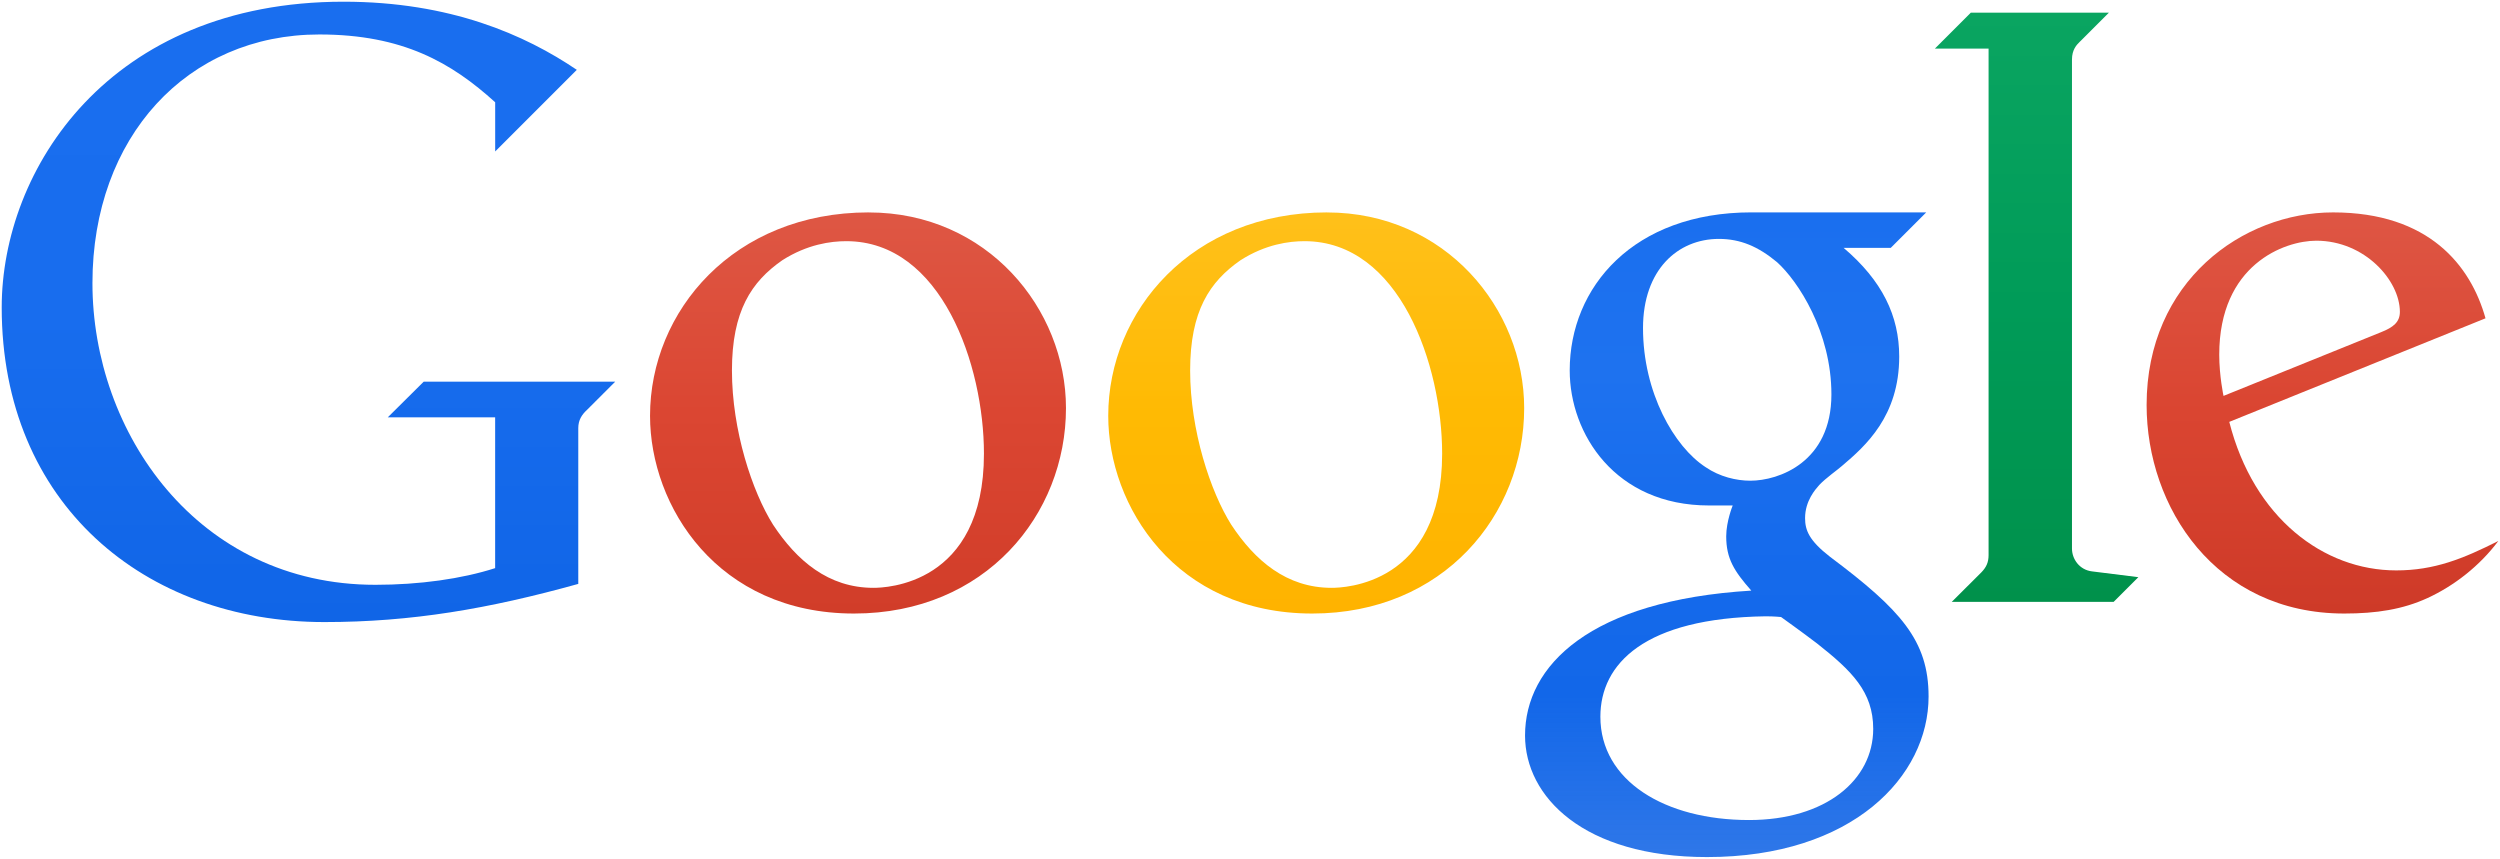
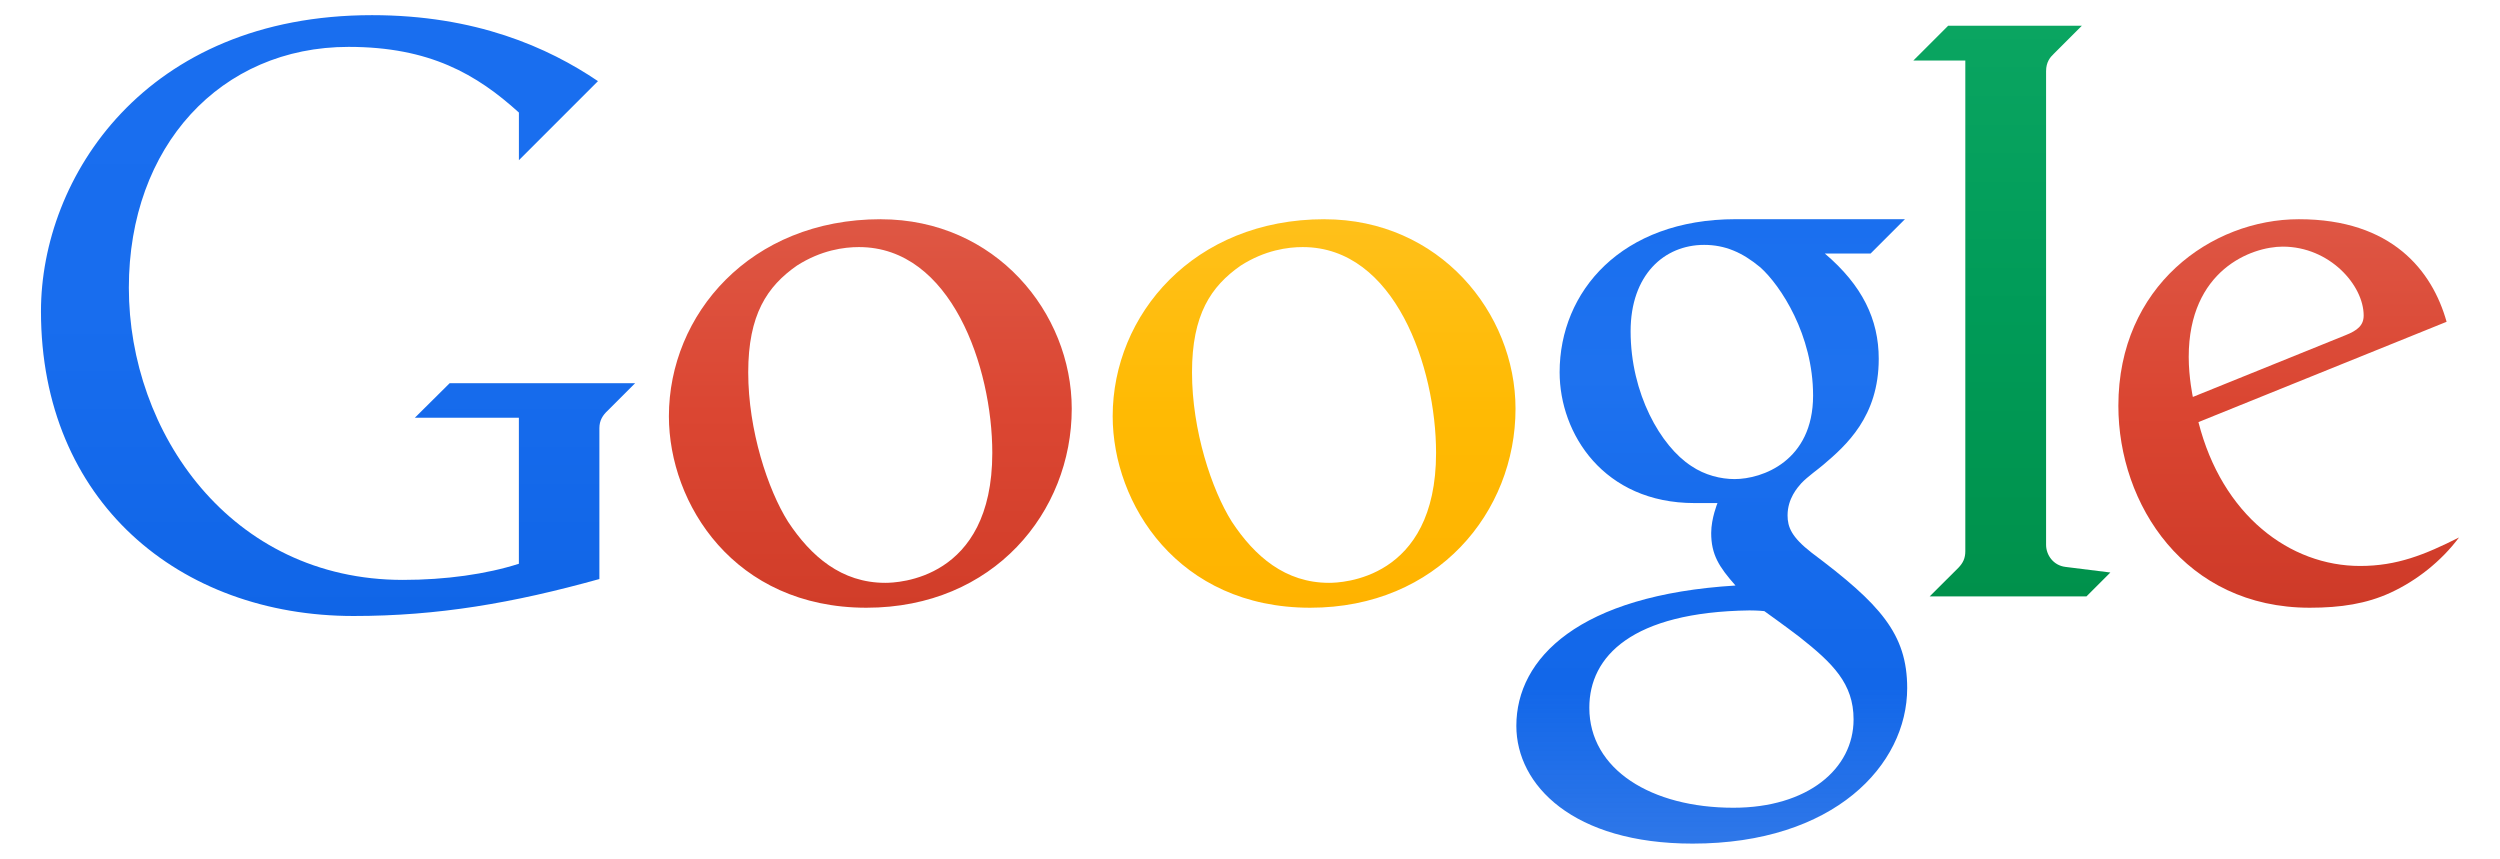
- <svg xmlns="http://www.w3.org/2000/svg" xmlns:xlink="http://www.w3.org/1999/xlink" width="750" height="257.63" id="svg4472" version="1.1">
-   <defs id="defs4474">
-     <linearGradient id="linearGradient4561">
-       <stop offset="0" id="stop4563" style="stop-color:#de5644;stop-opacity:1" />
-       <stop id="stop4569" offset="0.5" style="stop-color:#da4531;stop-opacity:1" />
-       <stop offset="1" id="stop4565" style="stop-color:#ce3a28;stop-opacity:1" />
+ <svg xmlns="http://www.w3.org/2000/svg" version="1.1" id="svg4472" x="0px" y="0px" width="774.369px" height="266px" viewBox="0 0 774.369 266" enable-background="new 0 0 774.369 266" xml:space="preserve">
+   <g id="layer1" transform="translate(4636.413,-2865.209)">
+     <linearGradient id="path4423_1_" gradientUnits="userSpaceOnUse" x1="-17579.25" y1="-496.622" x2="-17579.25" y2="-634.77" gradientTransform="matrix(1.3509 0 0 -1.3509 19216.111 2198.52)">
+       <stop offset="0" style="stop-color:#196EEF" />
+       <stop offset="0.5" style="stop-color:#186DEE" />
+       <stop offset="1" style="stop-color:#1065E7" />
    </linearGradient>
-     <linearGradient id="linearGradient4551">
-       <stop offset="0" id="stop4553" style="stop-color:#0aa561;stop-opacity:1" />
-       <stop id="stop4559" offset="0.5" style="stop-color:#009b58;stop-opacity:1" />
-       <stop offset="1" id="stop4555" style="stop-color:#00914b;stop-opacity:1" />
+     <path id="path4423" fill="url(#path4423_1_)" d="M-4507.903,2994.591h32.21v45.241c-10.05,3.229-22.74,5-35.93,5   c-53.46,0-84.88-45.781-84.88-90.491c0-43.85,28.42-74.61,68.07-74.61c25.09,0,39.69,8.5,52.75,20.34v14.76l24.49-24.49   c-15.49-10.479-37.92-20.438-69.98-20.438c-70.38,0-102.55,50.35-102.55,91.729c0,58.9,42.9,94.38,96.81,94.38   c26.14,0,49.35-3.989,76.16-11.448v-46.739c0-2.393,1.05-4.031,2.62-5.471l8.46-8.46h-57.45L-4507.903,2994.591z" />
+     <linearGradient id="path4425_1_" gradientUnits="userSpaceOnUse" x1="-17457.211" y1="-543.59" x2="-17457.211" y2="-632.919" gradientTransform="matrix(1.3509 0 0 -1.3509 19216.111 2198.52)">
+       <stop offset="0" style="stop-color:#DE5744" />
+       <stop offset="0.5" style="stop-color:#DB4632" />
+       <stop offset="1" style="stop-color:#D13D29" />
    </linearGradient>
-     <linearGradient id="linearGradient4535">
-       <stop offset="0" id="stop4537" style="stop-color:#1a6fef;stop-opacity:1" />
-       <stop id="stop4547" offset="0.25" style="stop-color:#1e72ef;stop-opacity:1" />
-       <stop id="stop4545" offset="0.5" style="stop-color:#166bec;stop-opacity:1" />
-       <stop id="stop4543" offset="0.75" style="stop-color:#1267e9;stop-opacity:1" />
-       <stop offset="1" id="stop4539" style="stop-color:#1063e5;stop-opacity:0.87" />
+     <path id="path4425" fill="url(#path4425_1_)" d="M-4363.613,2933.112c-40.51,0-65.61,29.6-65.61,61.02   c0,27.121,20.22,59.32,61.19,59.32c39.41,0,63.59-29.66,63.59-61.629c0-29.78-23.63-58.7-59.17-58.7V2933.112z M-4370.333,2941.742   c28.56,0,41.28,37.21,41.28,63.75c0,39.469-29.61,40.25-33.15,40.25c-13.55,0-23.02-8.191-30.11-18.931   c-6.24-9.899-12.34-28.29-12.34-46.26c0-17.899,5.86-26.64,15.08-33.07c7.54-4.82,14.6-5.74,19.23-5.74L-4370.333,2941.742   L-4370.333,2941.742z" />
+     <linearGradient id="path4429_1_" gradientUnits="userSpaceOnUse" x1="-17264.275" y1="-543.591" x2="-17264.275" y2="-687.02" gradientTransform="matrix(1.3509 0 0 -1.3509 19216.111 2198.52)">
+       <stop offset="0" style="stop-color:#1A6FEF" />
+       <stop offset="0.25" style="stop-color:#1E72EF" />
+       <stop offset="0.5" style="stop-color:#166BEC" />
+       <stop offset="0.75" style="stop-color:#1267E9" />
+       <stop offset="1" style="stop-color:#1063E5;stop-opacity:0.87" />
    </linearGradient>
-     <linearGradient id="linearGradient4525">
-       <stop offset="0" id="stop4527" style="stop-color:#ffc01a;stop-opacity:1" />
-       <stop id="stop4533" offset="0.5" style="stop-color:#ffba03;stop-opacity:1" />
-       <stop offset="1" id="stop4529" style="stop-color:#ffb300;stop-opacity:1" />
+     <path id="path4429" fill="url(#path4429_1_)" d="M-4098.803,2933.102c-35.38,0-54.521,22.4-54.521,47.41   c0,19.04,13.641,40.521,41.778,40.521h7.12c0,0-1.938,4.711-1.95,9.26c0,6.711,2.41,10.479,7.528,16.281   c-48.42,2.947-67.881,22.479-67.881,43.469c0,18.381,17.603,36.471,54.59,36.471c43.791,0,66.473-24.311,66.473-48.17   c0-16.818-8.38-26.041-29.603-41.938c-6.239-4.854-7.45-7.941-7.45-11.57c0-5.201,3.11-8.641,4.25-9.939   c2.013-2.121,5.49-4.541,6.791-5.699c7.129-6.039,17.199-14.98,17.199-32.82c0-12.24-5.09-22.77-16.688-32.63h14.158l10.642-10.64   h-52.433L-4098.803,2933.102z M-4108.564,2941.062c6.42,0,11.779,2.27,17.439,6.98c6.277,5.66,16.311,20.87,16.311,39.69   c0,20.31-15.779,25.87-24.318,25.87c-4.182,0-9.189-1.17-13.432-4.068c-9.42-6.109-18.771-22.37-18.771-41.72   C-4131.333,2950.352-4120.933,2941.062-4108.564,2941.062z M-4094.553,3054.282c2.7,0,4.64,0.221,4.64,0.221   s6.371,4.55,10.82,7.949c10.36,8.188,16.82,14.45,16.82,25.601c0,15.33-14.22,27.353-37.25,27.353   c-25.279,0-44.6-11.771-44.6-30.99C-4144.123,3068.493-4130.882,3054.791-4094.553,3054.282L-4094.553,3054.282z" />
+     <linearGradient id="path4433_1_" gradientUnits="userSpaceOnUse" x1="-17195.471" y1="-499.131" x2="-17195.471" y2="-630.41" gradientTransform="matrix(1.3509 0 0 -1.3509 19216.111 2198.52)">
+       <stop offset="0" style="stop-color:#0AA561" />
+       <stop offset="0.5" style="stop-color:#009B58" />
+       <stop offset="1" style="stop-color:#00914B" />
    </linearGradient>
-     <linearGradient id="linearGradient4511">
-       <stop offset="0" id="stop4513" style="stop-color:#de5744;stop-opacity:1" />
-       <stop id="stop4523" offset="0.5" style="stop-color:#db4632;stop-opacity:1" />
-       <stop offset="1" id="stop4515" style="stop-color:#d13d29;stop-opacity:1" />
+     <path id="path4433" fill="url(#path4433_1_)" d="M-4038.703,3049.942h48.569l7.4-7.4l-13.931-1.739   c-3.75-0.459-5.979-3.698-5.979-6.841v-146.71c0-2.89,1.34-4.37,2.32-5.31l8.76-8.76h-41.42l-10.78,10.78h16.103v151.97   c0,2.16-0.683,3.632-2.142,5.143L-4038.703,3049.942z" />
+     <linearGradient id="path4435_1_" gradientUnits="userSpaceOnUse" x1="-17131.99" y1="-543.59" x2="-17131.99" y2="-632.671" gradientTransform="matrix(1.3509 0 0 -1.3509 19216.111 2198.52)">
+       <stop offset="0" style="stop-color:#DE5644" />
+       <stop offset="0.5" style="stop-color:#DA4531" />
+       <stop offset="1" style="stop-color:#CE3A28" />
    </linearGradient>
-     <linearGradient id="linearGradient4501">
-       <stop offset="0" id="stop4503" style="stop-color:#196eef;stop-opacity:1" />
-       <stop id="stop4509" offset="0.5" style="stop-color:#186dee;stop-opacity:1" />
-       <stop offset="1" id="stop4505" style="stop-color:#1065e7;stop-opacity:1" />
+     <path id="path4435" fill="url(#path4435_1_)" d="M-3924.324,2933.112c-27.117,0-55.93,20.67-55.93,57.78   c0,30.649,20.67,62.56,59.29,62.56c9.63,0,17.562-1.24,24.99-4.649c7.97-3.67,15.64-9.629,21.24-17.118   c-10.57,5.33-19.19,8.83-30.64,8.83c-21.763,0-42.74-15.699-50.08-44.562l76.867-31.07c-4.438-15.83-16.959-31.77-45.729-31.77   L-3924.324,2933.112L-3924.324,2933.112z M-3929.343,2941.602c14.55,0,25.07,11.97,25.07,21.34c0,3.03-1.9,4.63-5.66,6.11   l-47.25,19.11c0,0-1.28-5.95-1.28-12.38C-3958.463,2948.812-3938.963,2941.602-3929.343,2941.602L-3929.343,2941.602z" />
+     <linearGradient id="path4439_1_" gradientUnits="userSpaceOnUse" x1="-17355.457" y1="-543.778" x2="-17355.457" y2="-632.737" gradientTransform="matrix(1.3509 0 0 -1.3509 19216.111 2198.52)">
+       <stop offset="0" style="stop-color:#FFC01A" />
+       <stop offset="0.5" style="stop-color:#FFBA03" />
+       <stop offset="1" style="stop-color:#FFB300" />
    </linearGradient>
-     <linearGradient xlink:href="#linearGradient4501" id="linearGradient4507" x1="-4561.09" y1="2932" x2="-4561.09" y2="3070.15" gradientUnits="userSpaceOnUse" gradientTransform="matrix(1.35086,0,0,1.35086,1626.556,-1095.502)" />
-     <linearGradient xlink:href="#linearGradient4511" id="linearGradient4517" x1="-4444.64" y1="2978.97" x2="-4444.64" y2="3068.3" gradientUnits="userSpaceOnUse" gradientTransform="matrix(1.35086,0,0,1.35086,1626.556,-1095.502)" />
-     <linearGradient xlink:href="#linearGradient4525" id="linearGradient4531" x1="-4342.5" y1="2979.15" x2="-4342.5" y2="3068.11" gradientUnits="userSpaceOnUse" gradientTransform="matrix(1.35086,0,0,1.35086,1626.556,-1095.502)" />
-     <linearGradient xlink:href="#linearGradient4535" id="linearGradient4541" x1="-4248.93" y1="2978.97" x2="-4248.93" y2="3122.4" gradientUnits="userSpaceOnUse" gradientTransform="matrix(1.35086,0,0,1.35086,1626.556,-1095.502)" />
-     <linearGradient xlink:href="#linearGradient4551" id="linearGradient4557" x1="-4184.29" y1="2934.51" x2="-4184.29" y2="3065.79" gradientUnits="userSpaceOnUse" gradientTransform="matrix(1.35086,0,0,1.35086,1626.556,-1095.502)" />
-     <linearGradient xlink:href="#linearGradient4561" id="linearGradient4567" x1="-4118.39" y1="2978.97" x2="-4118.39" y2="3068.11" gradientUnits="userSpaceOnUse" gradientTransform="matrix(1.35086,0,0,1.35086,1626.556,-1095.502)" />
-   </defs>
-   <g id="layer1" transform="translate(4636.413,-2865.209)">
-     <path d="m-4520.08 2990.41 32.21 0 0 45.24c-10.05 3.23-22.74 5-35.93 5-53.46 0-84.88-45.78-84.88-90.49 0-43.85 28.42-74.61 68.07-74.61 25.09 0 39.69 8.5 52.75 20.34l0 14.76 24.49-24.49c-15.49-10.48-37.92-20.44-69.98-20.44-70.38 0-102.55 50.35-102.55 91.73 0 58.9 42.9 94.38 96.81 94.38 26.14 0 49.35-3.99 76.16-11.45l0-46.74c0-2.39 1.05-4.03 2.62-5.47l8.46-8.46-57.45 0z" id="path4423" fill="url(#linearGradient4507)" />
-     <path d="m-4375.79 2928.93c-40.51 0-65.61 29.6-65.61 61.02 0 27.12 20.22 59.32 61.19 59.32 39.41 0 63.59-29.66 63.59-61.63 0-29.78-23.63-58.7-59.17-58.7zm-6.72 8.63c28.56 0 41.28 37.21 41.28 63.75 0 39.47-29.61 40.25-33.15 40.25-13.55 0-23.02-8.19-30.11-18.93-6.24-9.9-12.34-28.29-12.34-46.26 0-17.9 5.86-26.64 15.08-33.07 7.54-4.82 14.6-5.74 19.23-5.74z" id="path4425" fill="url(#linearGradient4517)" />
-     <path d="m-4110.98 2928.92c-35.38 0-54.52 22.4-54.52 47.41 0 19.04 13.64 40.52 41.78 40.52l7.12 0c0 0-1.94 4.71-1.95 9.26 0 6.71 2.41 10.48 7.53 16.28-48.42 2.95-67.88 22.48-67.88 43.47 0 18.38 17.6 36.47 54.59 36.47 43.79 0 66.47-24.31 66.47-48.17 0-16.82-8.38-26.04-29.6-41.94-6.24-4.85-7.45-7.94-7.45-11.57 0-5.2 3.11-8.64 4.25-9.94 2.01-2.12 5.49-4.54 6.79-5.7 7.13-6.04 17.2-14.98 17.2-32.82 0-12.24-5.09-22.77-16.69-32.63l14.16 0 10.64-10.64-52.43 0zm-9.76 7.96c6.42 0 11.78 2.27 17.44 6.98 6.28 5.66 16.31 20.87 16.31 39.69 0 20.31-15.78 25.87-24.32 25.87-4.18 0-9.19-1.17-13.43-4.07-9.42-6.11-18.77-22.37-18.77-41.72 0-17.46 10.4-26.75 22.77-26.75zm14.01 113.22c2.7 0 4.64 0.22 4.64 0.22 0 0 6.37 4.55 10.82 7.95 10.36 8.19 16.82 14.45 16.82 25.6 0 15.33-14.22 27.35-37.25 27.35-25.28 0-44.6-11.77-44.6-30.99 0-15.92 13.24-29.62 49.57-30.13z" id="path4429" fill="url(#linearGradient4541)" />
-     <path d="m-4050.88 3045.76 48.57 0 7.4-7.4-13.93-1.74c-3.75-0.46-5.98-3.7-5.98-6.84l0-146.71c0-2.89 1.34-4.37 2.32-5.31l8.76-8.76-41.42 0-10.78 10.78 16.1 0 0 151.97c0 2.16-0.68 3.63-2.14 5.14z" id="path4433" fill="url(#linearGradient4557)" />
-     <path d="m-3936.5 2928.93c-27.12 0-55.93 20.67-55.93 57.78 0 30.65 20.67 62.56 59.29 62.56 9.63 0 17.56-1.24 24.99-4.65 7.97-3.67 15.64-9.63 21.24-17.12-10.57 5.33-19.19 8.83-30.64 8.83-21.76 0-42.74-15.7-50.08-44.56l76.87-31.07c-4.44-15.83-16.96-31.77-45.73-31.77zm-5.02 8.49c14.55 0 25.07 11.97 25.07 21.34 0 3.03-1.9 4.63-5.66 6.11l-47.25 19.11c0 0-1.28-5.95-1.28-12.38 0-26.97 19.5-34.18 29.12-34.18z" id="path4435" fill="url(#linearGradient4567)" />
-     <path d="m-4238.33 2928.93c-40.51 0-65.61 29.6-65.61 61.02 0 27.12 20.22 59.32 61.19 59.32 39.41 0 63.59-29.66 63.59-61.63 0-29.78-23.63-58.7-59.17-58.7zm-6.72 8.63c28.56 0 41.28 37.21 41.28 63.75 0 39.47-29.61 40.25-33.15 40.25-13.55 0-23.02-8.19-30.11-18.93-6.24-9.9-12.34-28.29-12.34-46.26 0-17.9 5.86-26.64 15.08-33.07 7.54-4.82 14.6-5.74 19.23-5.74z" id="path4439" fill="url(#linearGradient4531)" />
+     <path id="path4439" fill="url(#path4439_1_)" d="M-4226.154,2933.112c-40.51,0-65.609,29.6-65.609,61.02   c0,27.121,20.221,59.32,61.189,59.32c39.41,0,63.59-29.66,63.59-61.629c0-29.78-23.629-58.7-59.17-58.7V2933.112z    M-4232.873,2941.742c28.561,0,41.279,37.21,41.279,63.75c0,39.469-29.609,40.25-33.15,40.25c-13.549,0-23.02-8.191-30.107-18.931   c-6.24-9.899-12.34-28.29-12.34-46.26c0-17.899,5.857-26.64,15.08-33.07c7.539-4.82,14.602-5.74,19.229-5.74L-4232.873,2941.742   L-4232.873,2941.742z" />
  </g>
</svg>
